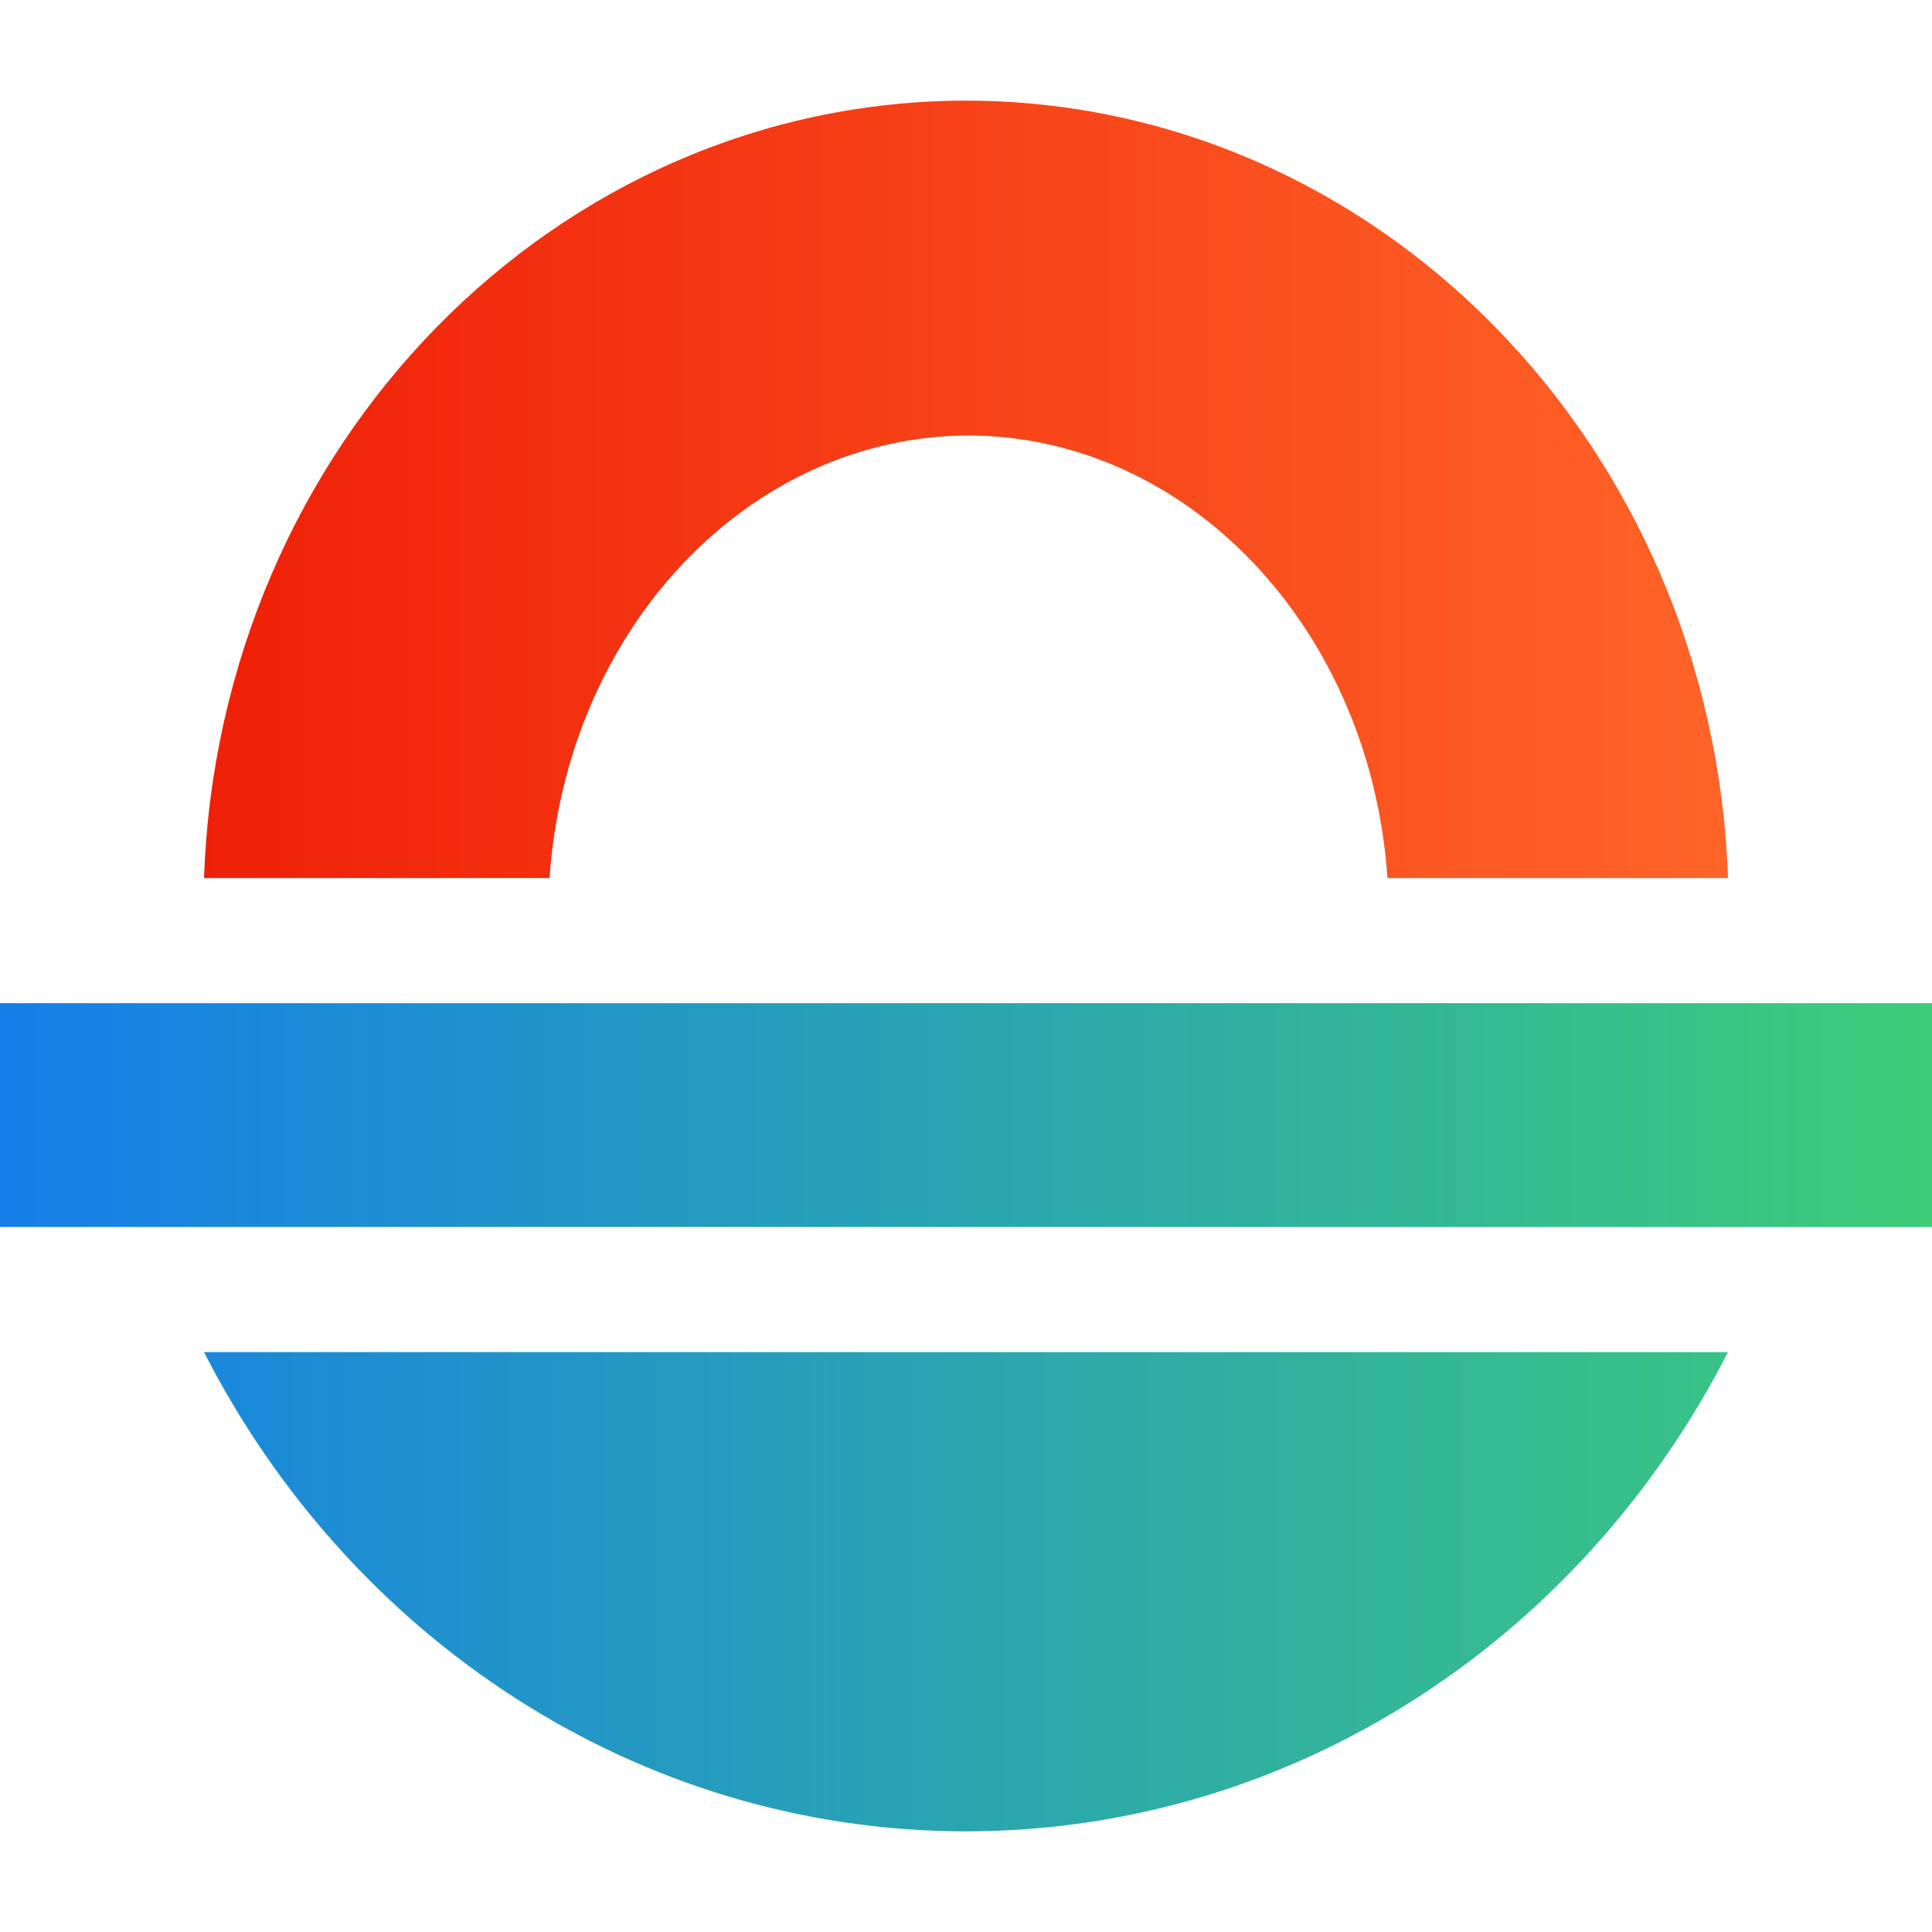
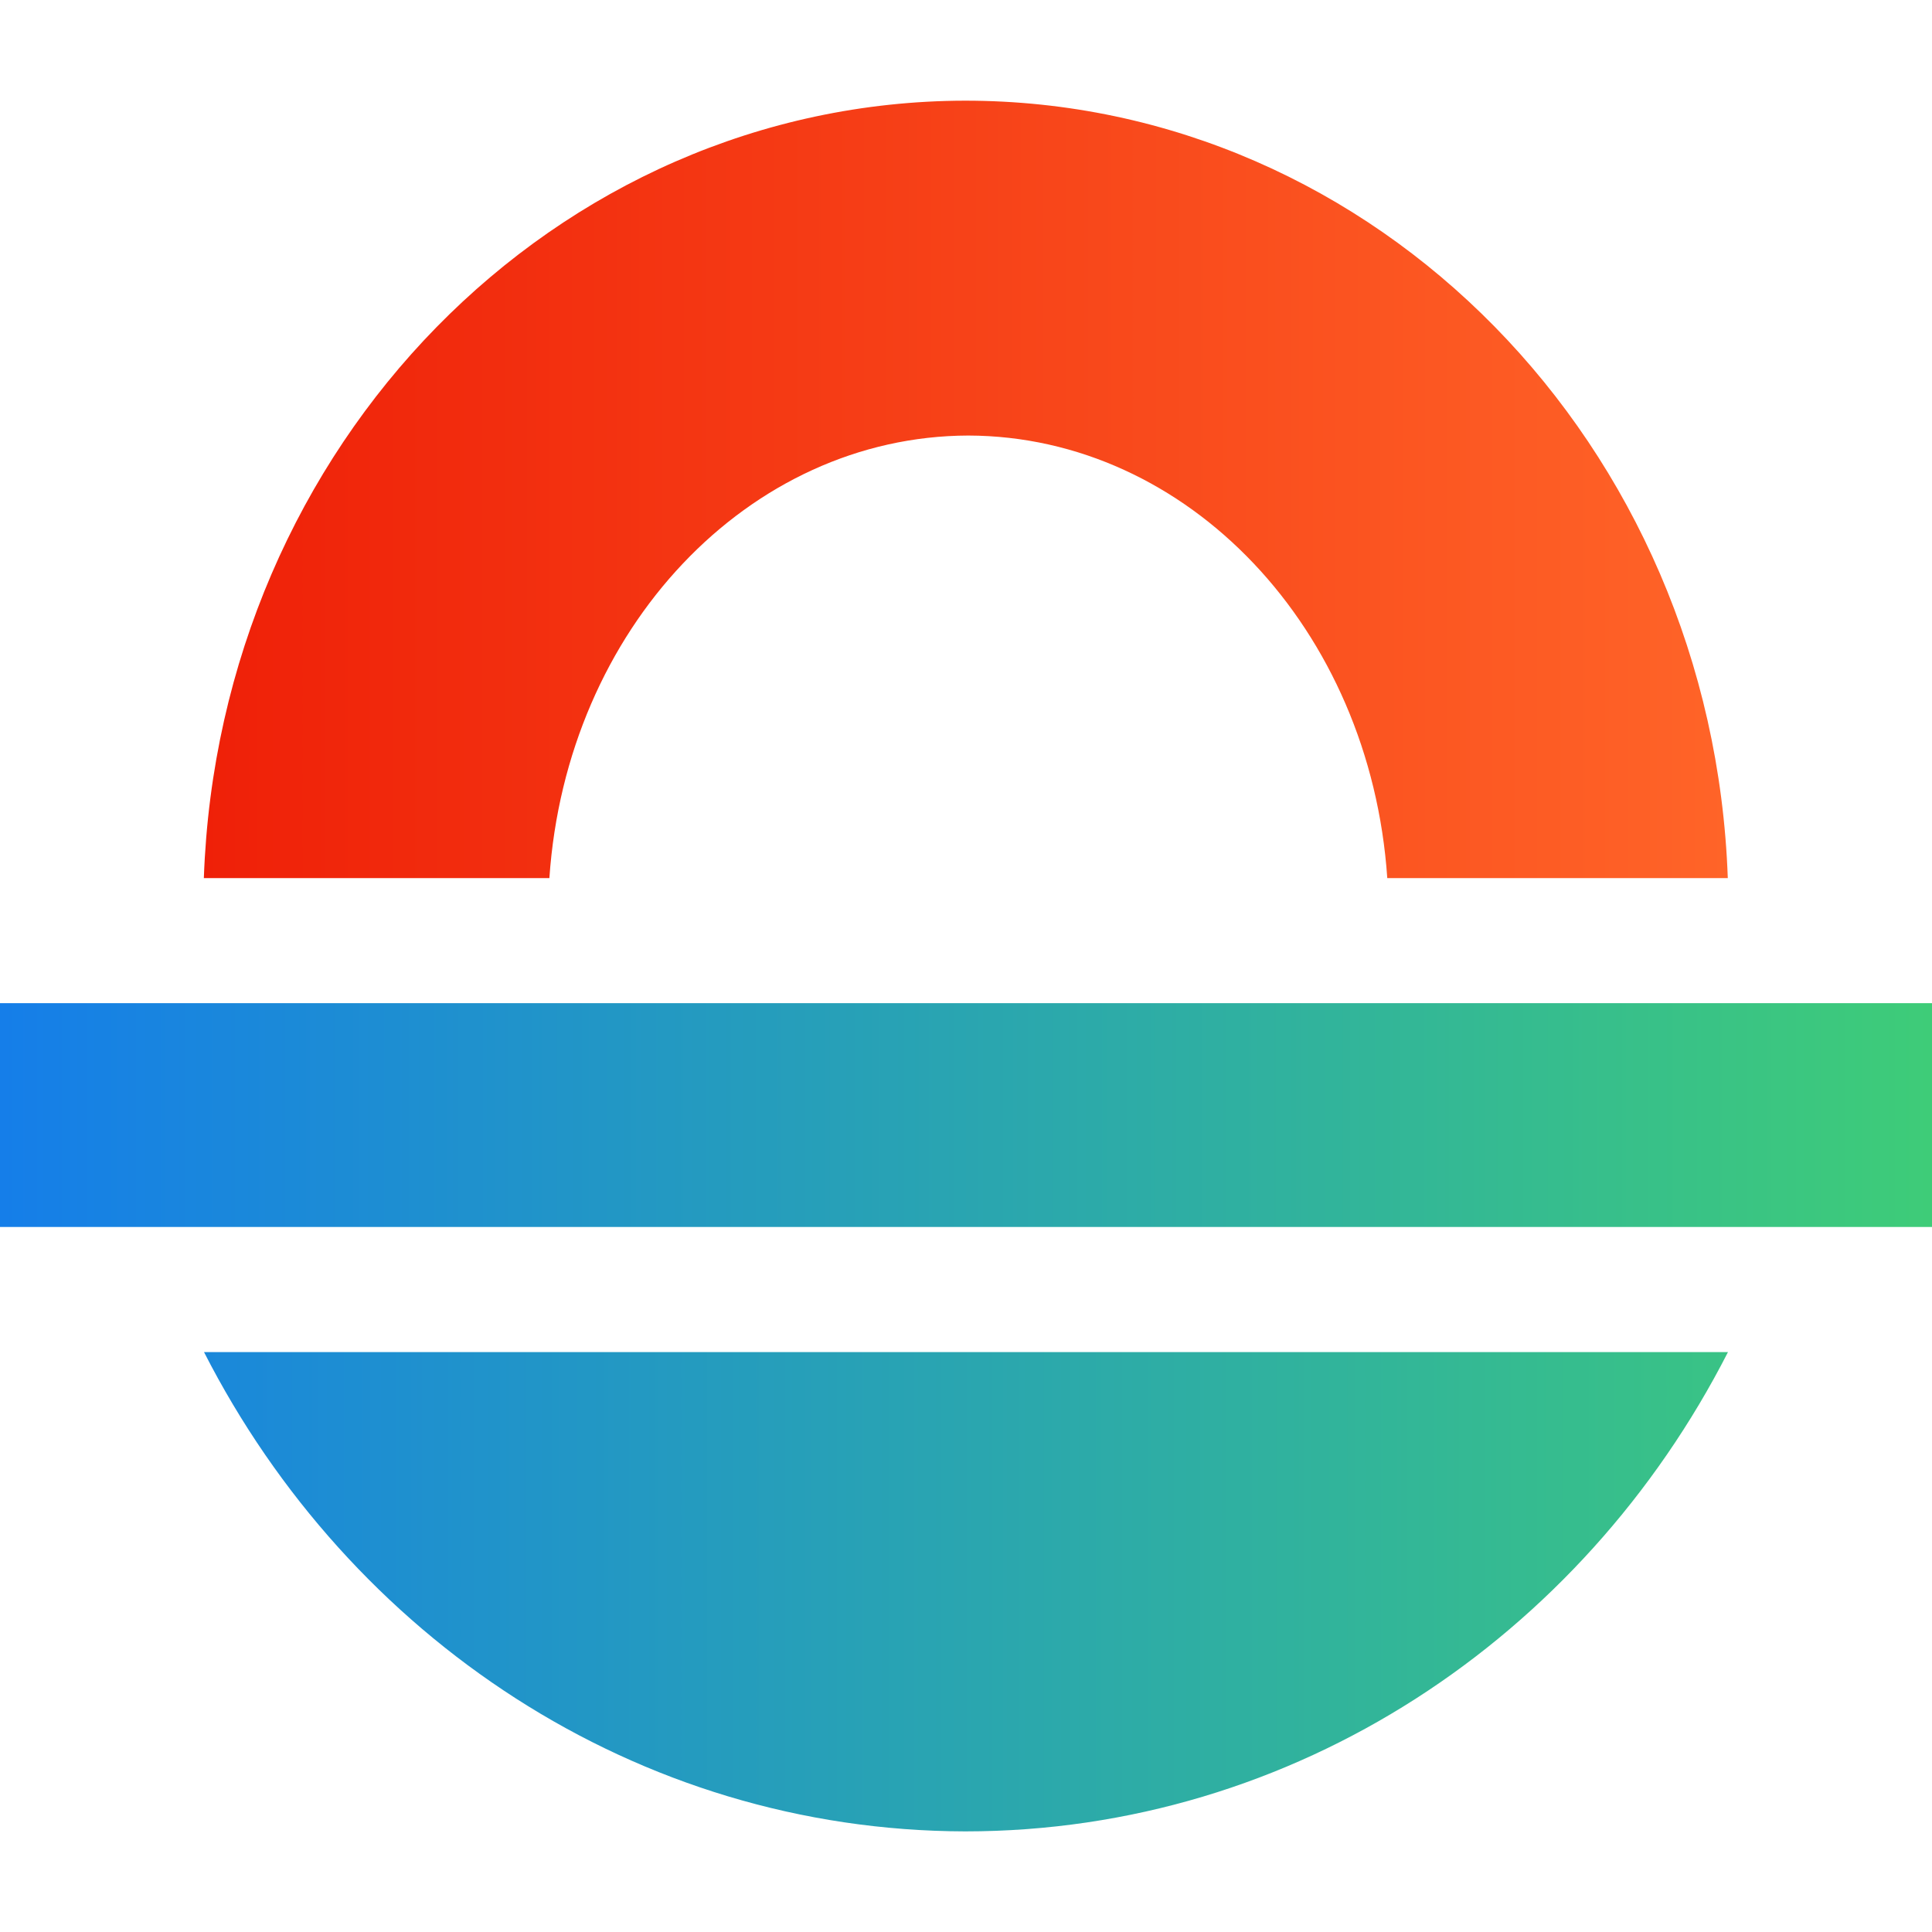
- <svg xmlns="http://www.w3.org/2000/svg" xmlns:xlink="http://www.w3.org/1999/xlink" version="1.1" viewBox="0 0 192 192" id="svg12" width="192" height="192">
-   <defs id="defs16">
-     <linearGradient id="linearGradient5186">
-       <stop style="stop-color:#ef2008;stop-opacity:1" offset="0" id="stop5182" />
-       <stop style="stop-color:#ff6428;stop-opacity:1" offset="1" id="stop5184" />
+ <svg xmlns="http://www.w3.org/2000/svg" xmlns:xlink="http://www.w3.org/1999/xlink" width="192" height="192" version="1.1" viewBox="0 0 192 192">
+   <defs>
+     <linearGradient id="linearGradient1884">
+       <stop stop-color="#157ee9" offset="0" />
+       <stop stop-color="#3ecc78" offset="1" />
    </linearGradient>
-     <linearGradient xlink:href="#linearGradient5186" id="linearGradient17039" gradientUnits="userSpaceOnUse" gradientTransform="matrix(1.20793,0,0,1.20793,80.20794,-69.70017)" x1="225.772" y1="173.935" x2="1111.168" y2="173.935" />
-     <linearGradient xlink:href="#linearGradient5186" id="linearGradient17043" gradientUnits="userSpaceOnUse" gradientTransform="matrix(1.631618,0,0,1.631618,1218.836,-287.5403)" x1="225.772" y1="173.935" x2="1111.168" y2="173.935" />
-     <linearGradient xlink:href="#linearGradient5186" id="linearGradient11474" x1="208.569" y1="115.515" x2="1585.511" y2="115.515" gradientUnits="userSpaceOnUse" gradientTransform="translate(-13.93073,-31.73197)" />
-     <linearGradient id="linearGradient1884">
-       <stop style="stop-color:#157ee9;stop-opacity:1" offset="0" id="stop1880" />
-       <stop style="stop-color:#3ecc78;stop-opacity:1" offset="1" id="stop1882" />
+     <linearGradient id="linearGradient11950" x1="115.86" x2="301.39" y1="186" y2="186" gradientTransform="matrix(1.0349 0 0 1.0362 -119.91 -41.101)" gradientUnits="userSpaceOnUse" xlink:href="#linearGradient1884" />
+     <linearGradient id="linearGradient11952" x1="115.86" x2="301.39" y1="186" y2="186" gradientTransform="matrix(1.0834 0 1.2659e-8 1.1328 -131.27 -85.479)" gradientUnits="userSpaceOnUse" xlink:href="#linearGradient1884" />
+     <linearGradient id="linearGradient2861" x1="51.714" x2="210.4" y1="99.77" y2="99.77" gradientTransform="matrix(.70336 0 0 .74173 1325.6 185.44)" gradientUnits="userSpaceOnUse">
+       <stop stop-color="#ef2008" offset="0" />
+       <stop stop-color="#ff6428" offset="1" />
    </linearGradient>
-     <linearGradient xlink:href="#linearGradient1884" id="linearGradient11950" gradientUnits="userSpaceOnUse" gradientTransform="matrix(1.034888,0,0,1.03623,-119.9063,-41.10119)" x1="115.864" y1="186.002" x2="301.391" y2="186.002" />
-     <linearGradient xlink:href="#linearGradient1884" id="linearGradient11952" gradientUnits="userSpaceOnUse" gradientTransform="matrix(1.083364,0,1.2659322e-8,1.132754,-131.2672,-85.4794)" x1="115.864" y1="186.002" x2="301.391" y2="186.002" />
-     <linearGradient xlink:href="#linearGradient5186" id="linearGradient2861" gradientUnits="userSpaceOnUse" gradientTransform="matrix(0.703359,0,0,0.7417253,1325.63,185.4412)" x1="51.714" y1="99.77" x2="210.402" y2="99.77" />
  </defs>
-   <g id="g1086-6-5" transform="matrix(1.359304,-1.6489164e-8,1.6440114e-8,1.36336,-1831.304,-263.4778)" style="stroke-width:0.735">
-     <path id="path1133-4-9" style="fill:url(#linearGradient2861);fill-opacity:1;stroke:none;stroke-width:2.307" d="m 1417.811,200.591 c -29.973,0.062 -54.547,25.082 -55.659,56.668 h 25.262 c 1.243,-18.172 14.573,-32.213 30.629,-32.259 16.056,0.046 29.388,14.086 30.631,32.259 h 24.895 c -1.113,-31.627 -25.746,-56.662 -55.758,-56.668 z" />
+   <g transform="matrix(1.3593 -1.6489e-8 1.644e-8 1.3634 -1831.3 -263.48)" stroke-width=".735">
+     <path d="m1417.8 200.59c-29.973 0.062-54.547 25.082-55.659 56.668h25.262c1.243-18.172 14.573-32.213 30.629-32.259 16.056 0.046 29.388 14.086 30.63 32.259h24.895c-1.113-31.627-25.746-56.662-55.758-56.668z" fill="url(#linearGradient2861)" />
  </g>
-   <path id="path1133-6-3-9-0-9" style="fill:url(#linearGradient11950);fill-opacity:1;stroke:none;stroke-width:3.14" d="m 0,99.694 v 22.241 l 192,1e-5 V 99.694 Z" />
-   <path id="path1133-6-4-1" style="fill:url(#linearGradient11952);fill-opacity:1;stroke:none;stroke-width:3.14" d="M 20.275,134.369 C 34.742,162.705 63.219,181.932 95.923,182 128.685,181.993 157.233,162.752 171.724,134.369 Z" />
+   <path d="m0 99.694v22.241l192 1e-5v-22.241z" fill="url(#linearGradient11950)" />
+   <path d="m20.275 134.37c14.467 28.336 42.944 47.563 75.647 47.631 32.762-7e-3 61.31-19.248 75.802-47.631z" fill="url(#linearGradient11952)" />
</svg>
